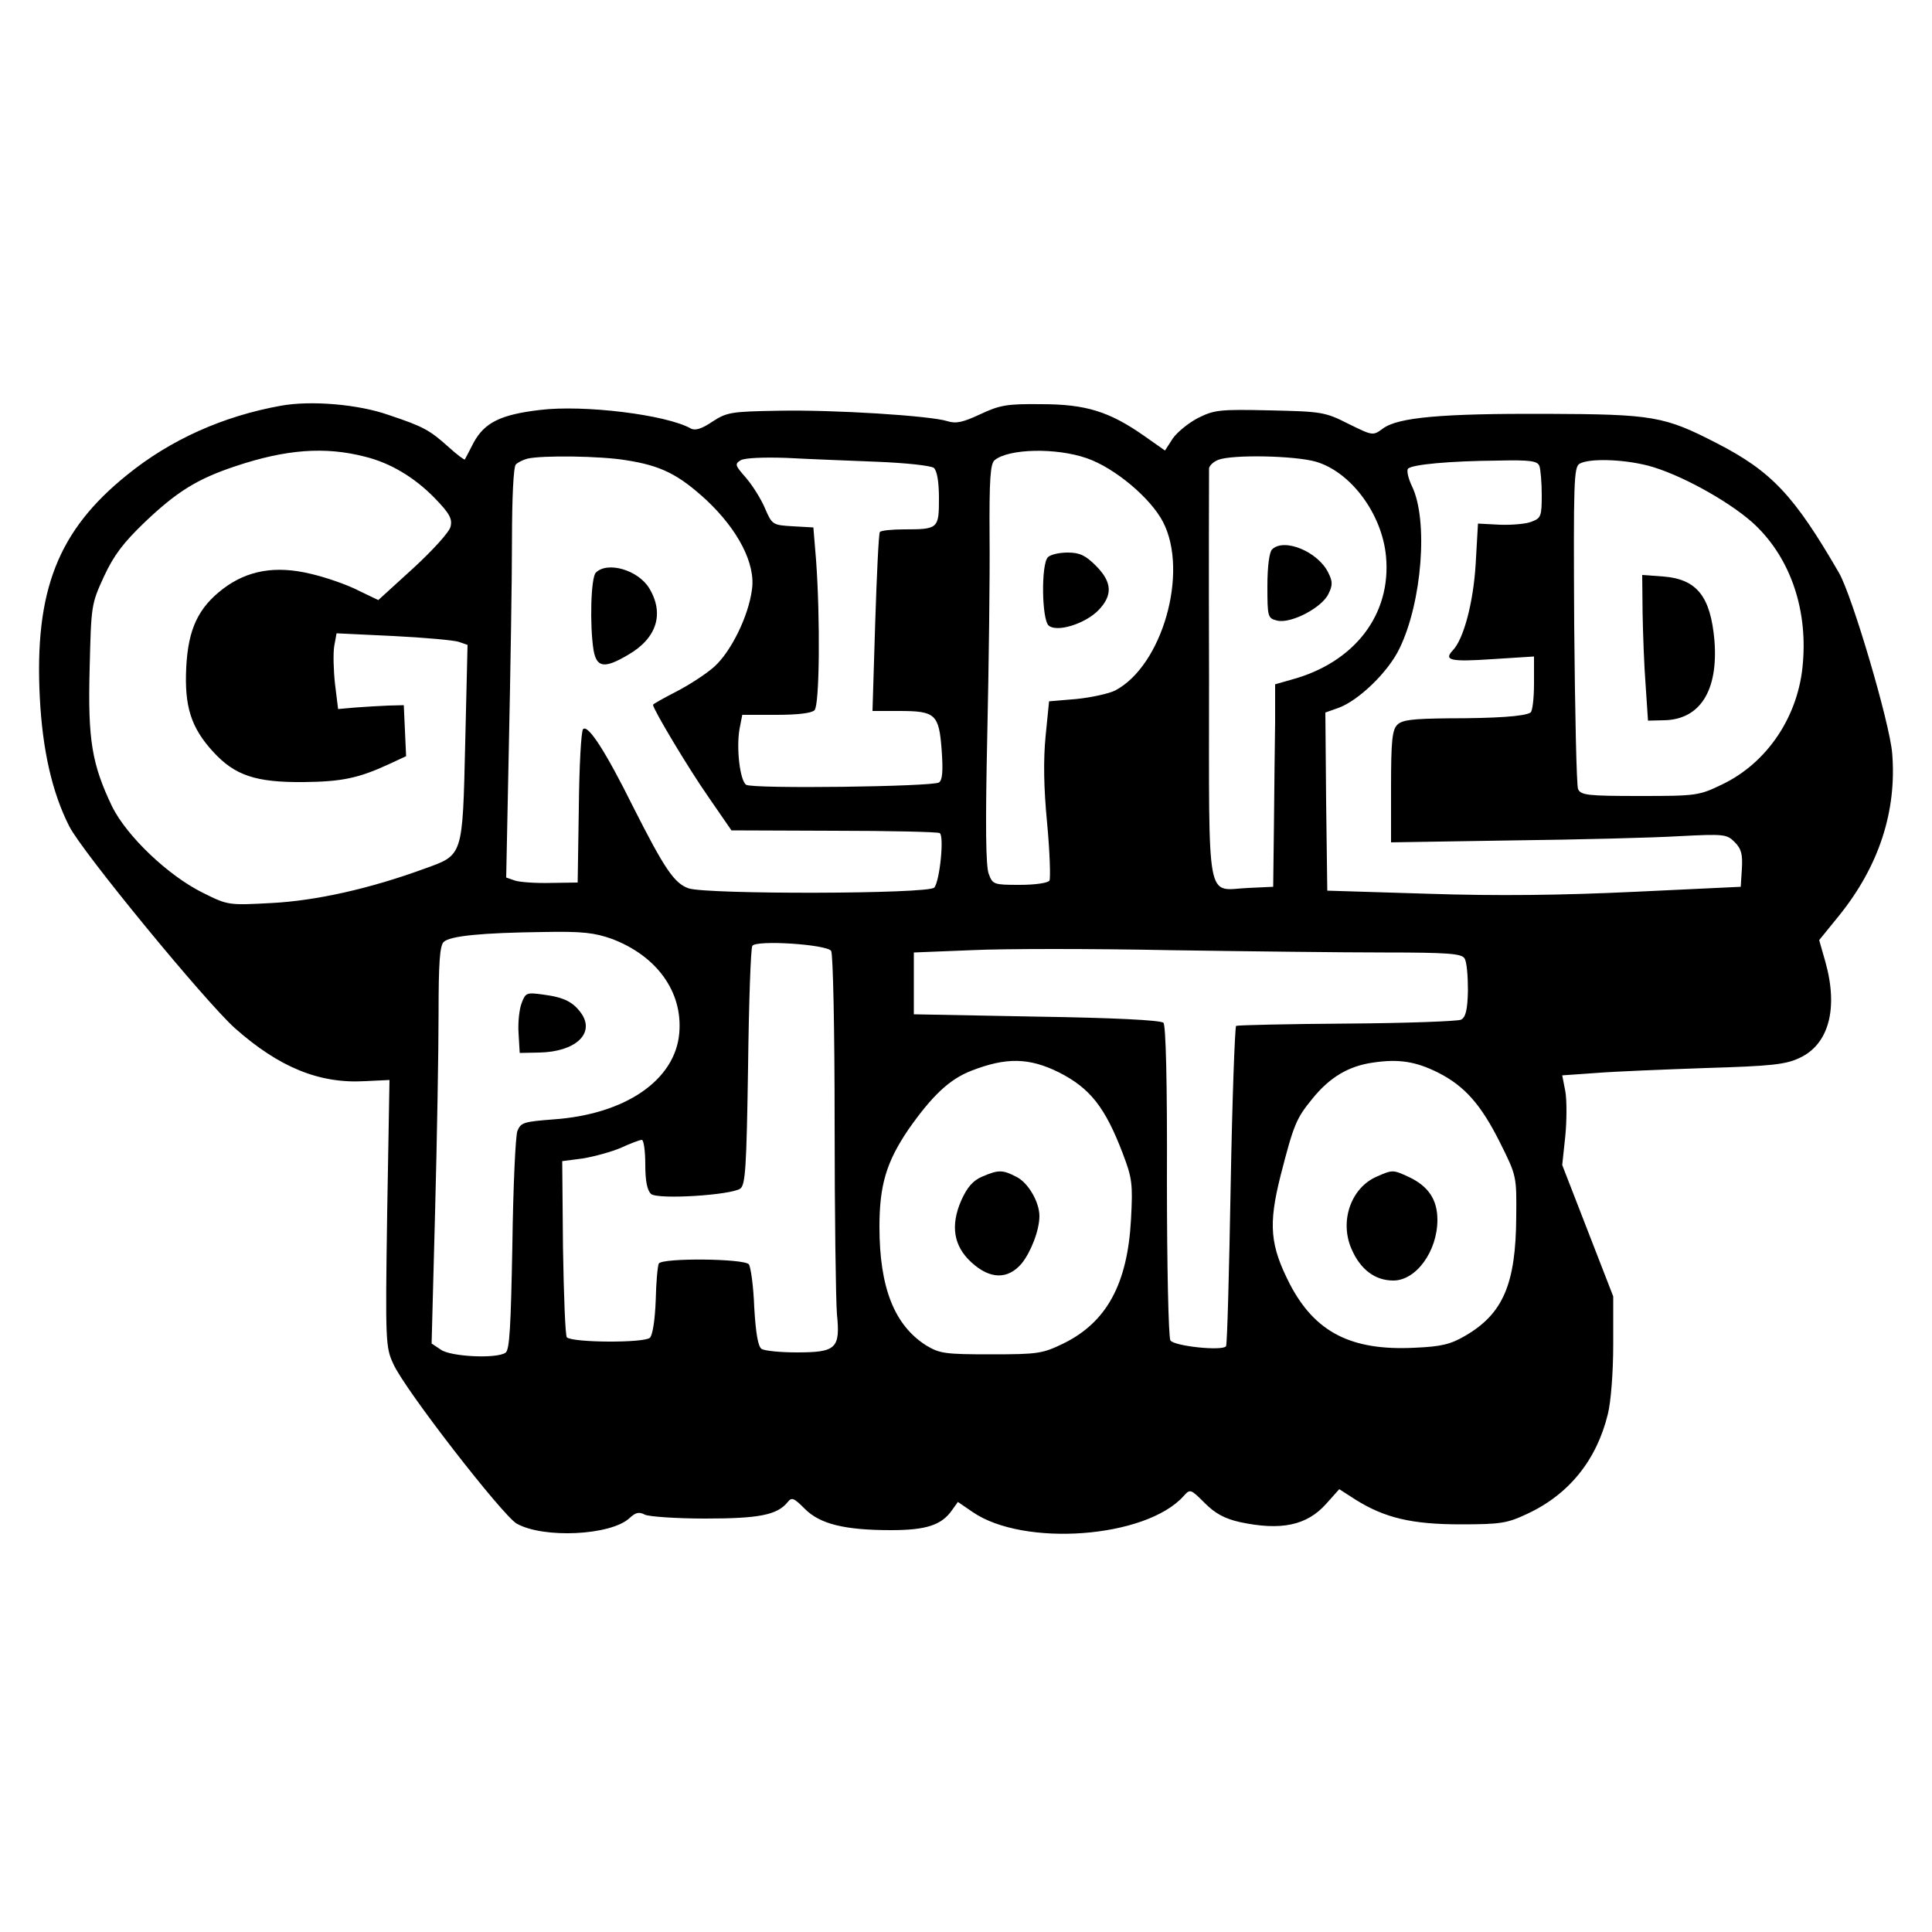
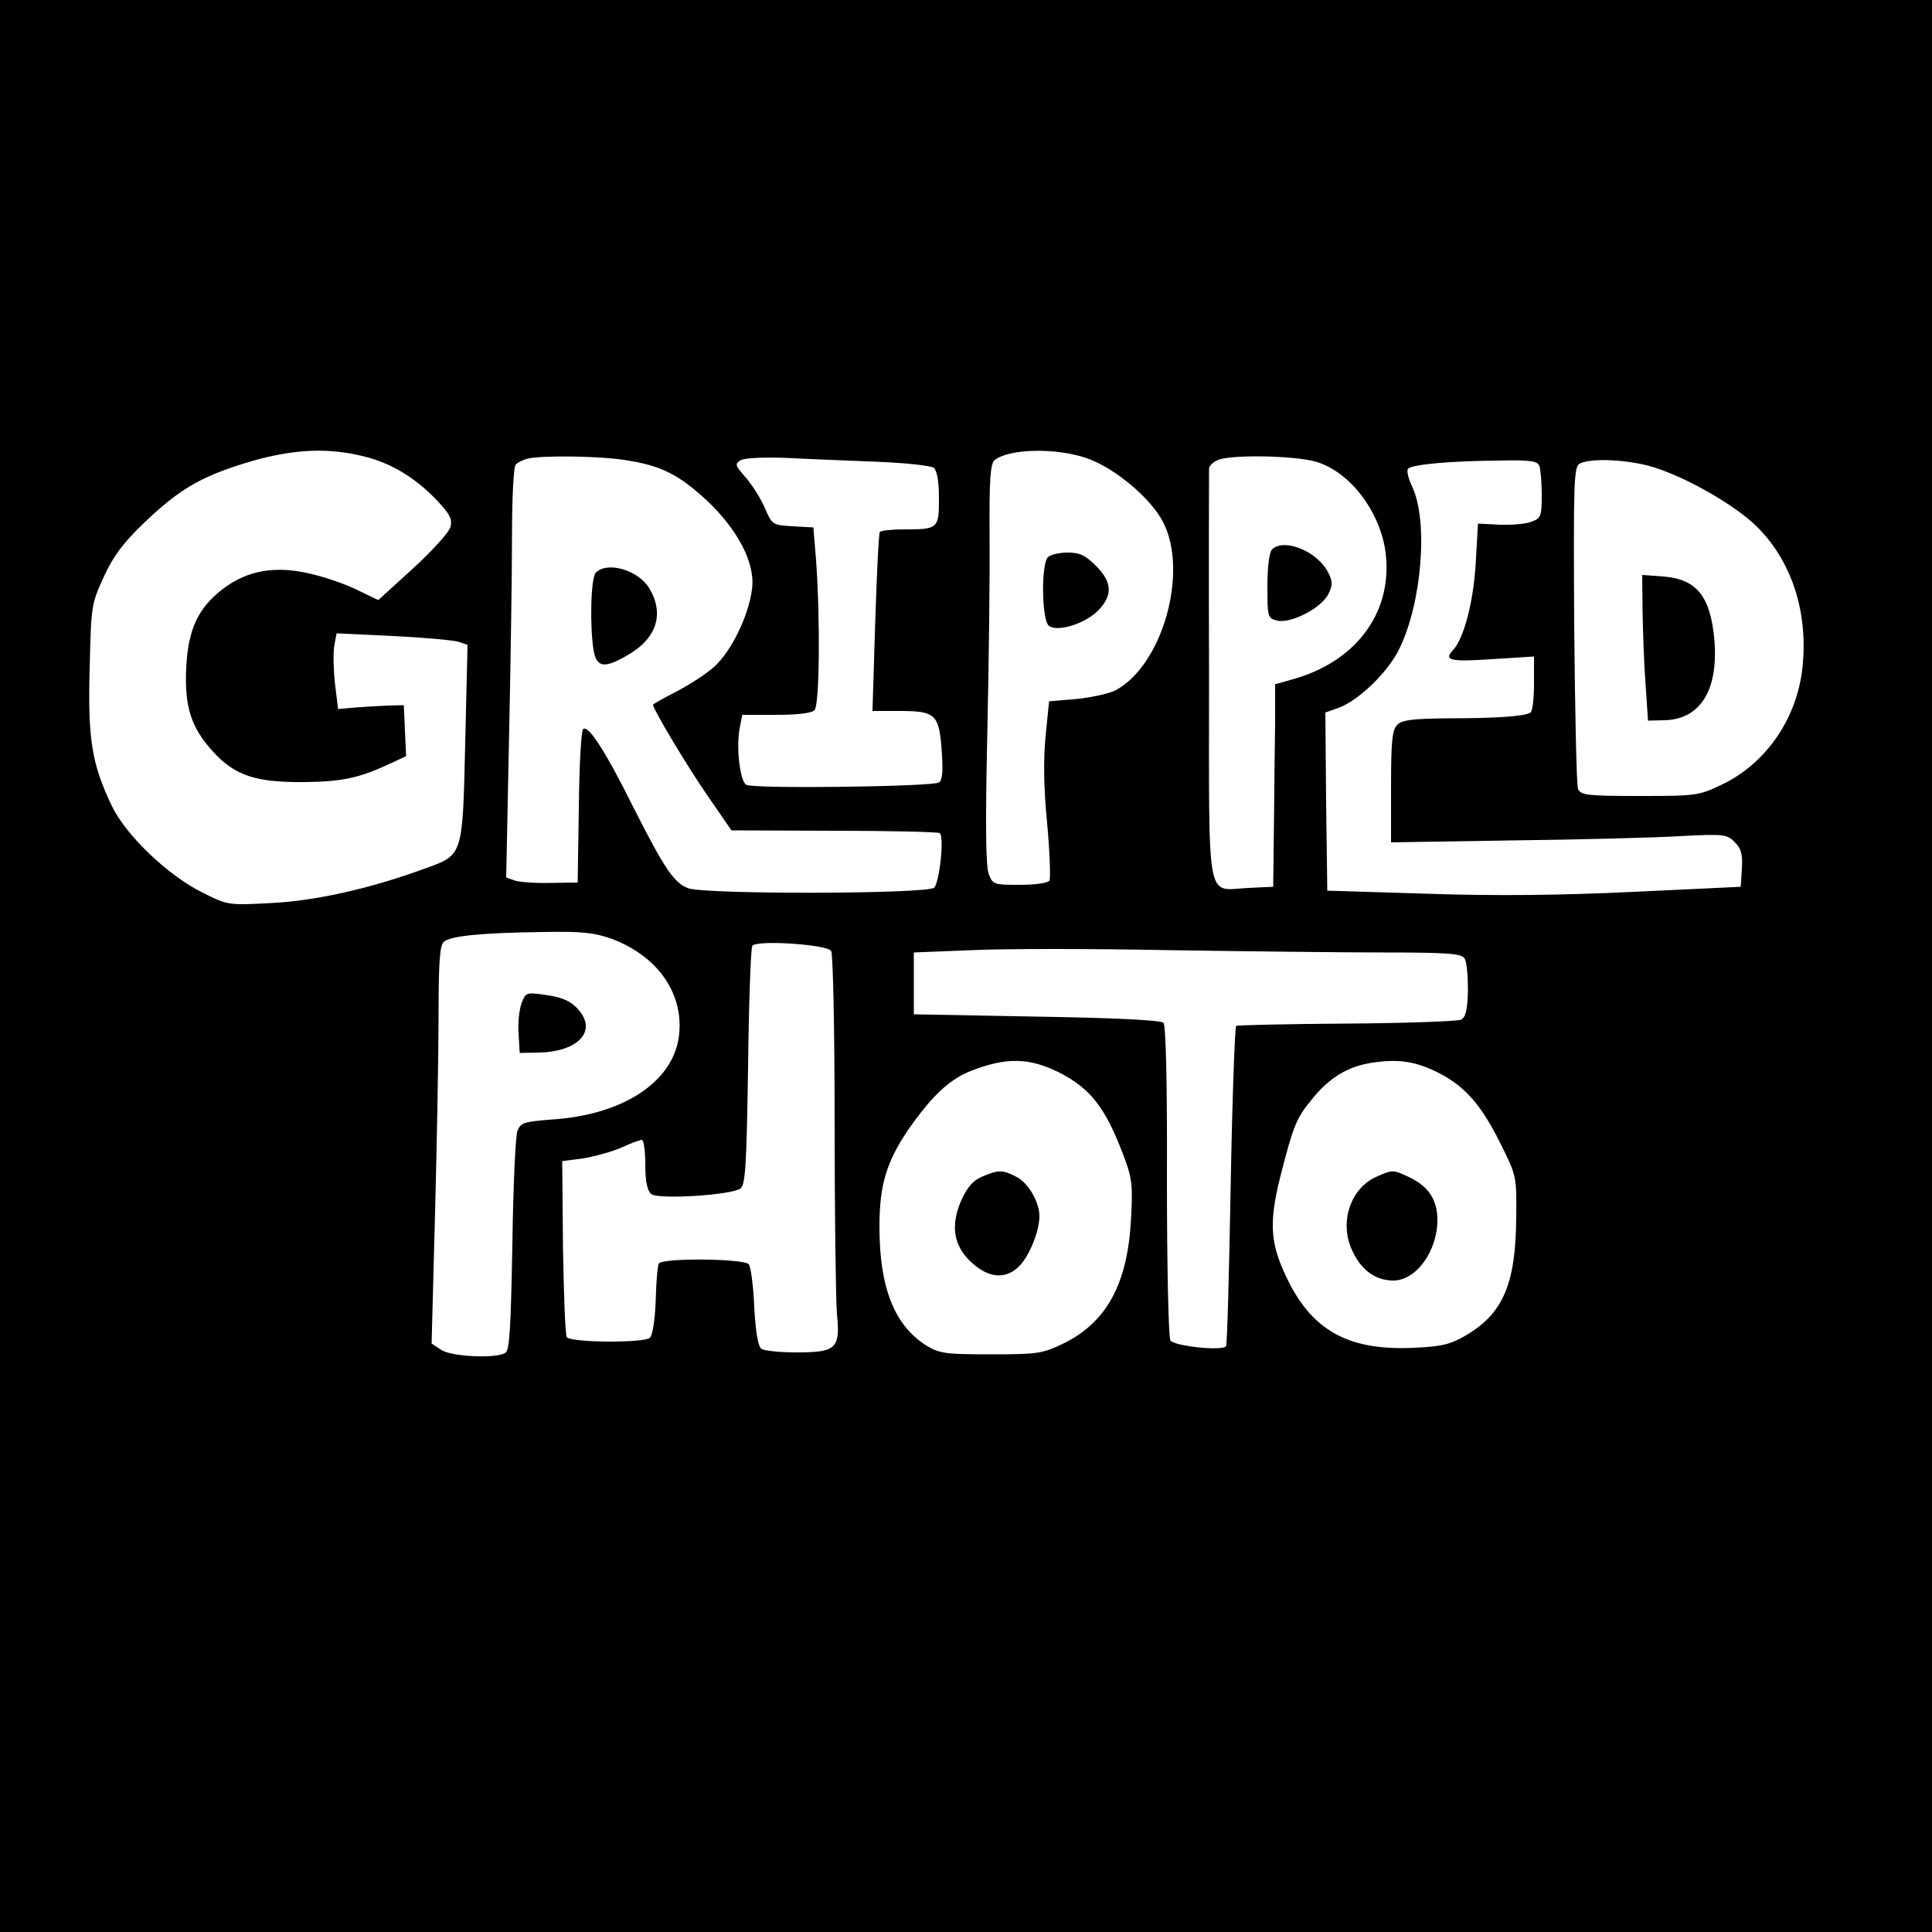
<svg xmlns="http://www.w3.org/2000/svg" version="1.0" width="500pt" height="500pt" viewBox="0 0 500 500" preserveAspectRatio="xMidYMid meet">
  <g transform="translate(0,500) scale(0.1,-0.1)" fill="#000000" stroke="none">
-     <path d="M727 3950 c-150 -27 -286 -88 -398 -179 -179 -144 -240 -299 -226 -576 7 -137 32 -246 76 -333 33 -66 353 -455 429 -523 114 -101 218 -144 337 -137 l63 3 -6 -345 c-5 -334 -4 -347 16 -390 30 -67 282 -391 319 -413 69 -39 243 -31 292 14 16 15 25 17 40 9 11 -5 81 -10 156 -10 138 0 186 9 213 42 11 14 16 12 45 -17 39 -39 102 -55 223 -55 91 0 131 13 158 52 l15 21 38 -26 c132 -91 448 -68 546 41 17 19 18 19 55 -18 27 -27 51 -40 90 -49 107 -23 174 -9 224 47 l34 38 42 -27 c75 -47 145 -64 272 -64 104 0 121 3 172 27 108 50 180 139 209 258 8 31 14 109 14 180 l0 125 -66 170 -66 170 8 75 c4 41 4 94 0 116 l-8 41 86 6 c47 4 176 9 286 13 169 5 206 9 242 26 76 35 101 128 67 249 l-16 56 52 64 c103 128 149 270 137 419 -6 78 -104 410 -138 468 -116 200 -174 262 -316 335 -136 70 -164 75 -441 76 -271 1 -384 -9 -423 -38 -26 -19 -26 -19 -89 12 -61 31 -70 32 -205 35 -130 3 -143 1 -185 -20 -25 -13 -54 -37 -65 -53 l-20 -31 -54 38 c-90 63 -151 82 -266 82 -88 1 -107 -2 -158 -26 -45 -21 -63 -25 -85 -18 -43 14 -294 30 -438 27 -122 -2 -133 -4 -170 -28 -28 -19 -45 -24 -56 -18 -64 36 -278 62 -391 48 -102 -12 -143 -33 -171 -84 -11 -22 -22 -42 -23 -44 -1 -2 -20 12 -42 32 -49 44 -65 53 -155 83 -79 28 -202 38 -279 24z m218 -132 c65 -16 127 -53 179 -106 40 -41 47 -55 42 -75 -3 -14 -47 -62 -97 -108 l-90 -82 -52 25 c-29 15 -84 34 -123 43 -91 22 -164 9 -227 -39 -64 -49 -90 -104 -95 -203 -5 -101 12 -156 70 -219 56 -61 110 -79 233 -78 100 1 143 10 223 47 l43 20 -3 66 -3 66 -40 -1 c-22 -1 -60 -3 -85 -5 l-45 -4 -8 65 c-4 36 -5 80 -2 98 l6 33 147 -7 c81 -4 157 -11 169 -15 l23 -8 -6 -253 c-7 -296 -5 -290 -105 -326 -142 -52 -281 -83 -396 -89 -111 -6 -113 -6 -177 26 -90 44 -198 147 -236 224 -52 109 -63 171 -58 357 4 163 4 166 37 238 26 56 51 88 105 140 84 80 137 113 237 146 129 43 230 51 334 24z m1868 -4 c72 -25 165 -103 197 -165 67 -130 -2 -372 -124 -436 -16 -8 -61 -18 -100 -22 l-71 -6 -9 -90 c-6 -62 -5 -133 4 -226 7 -75 9 -142 6 -148 -4 -6 -36 -11 -77 -11 -67 0 -70 1 -80 28 -8 19 -9 128 -4 357 4 182 7 414 6 516 -1 148 2 189 13 198 36 30 159 33 239 5z m-1193 -5 c91 -14 136 -37 208 -103 82 -77 128 -165 118 -232 -9 -69 -54 -160 -97 -199 -21 -19 -66 -48 -99 -65 -33 -17 -60 -32 -60 -34 0 -11 90 -162 143 -238 l60 -87 265 -1 c145 0 269 -3 274 -6 12 -8 0 -124 -14 -141 -14 -17 -589 -18 -636 -2 -37 13 -62 50 -143 210 -71 143 -117 215 -130 202 -5 -5 -10 -96 -11 -203 l-3 -194 -70 -1 c-38 -1 -80 2 -92 6 l-23 8 7 343 c4 189 8 427 8 530 0 111 4 191 10 196 6 6 19 12 30 15 38 9 190 7 255 -4z m649 -4 c76 -3 140 -10 148 -16 8 -8 13 -35 13 -79 0 -78 -2 -80 -90 -80 -32 0 -61 -3 -63 -7 -3 -5 -8 -110 -12 -235 l-7 -228 69 0 c94 0 103 -8 110 -101 4 -55 2 -78 -7 -84 -17 -11 -482 -17 -499 -6 -16 11 -26 95 -17 145 l7 36 87 0 c55 0 92 4 100 12 13 13 15 236 4 388 l-7 85 -53 3 c-52 3 -54 4 -72 46 -10 24 -32 59 -49 79 -29 33 -30 36 -14 46 11 6 59 8 118 6 55 -3 160 -7 234 -10z m1137 0 c91 -27 171 -136 181 -245 14 -151 -82 -275 -245 -319 l-42 -12 0 -97 c-1 -53 -2 -171 -3 -262 l-2 -165 -65 -3 c-110 -5 -101 -56 -101 548 -1 289 0 531 0 538 1 7 11 17 24 22 36 14 198 11 253 -5z m578 -11 c3 -9 6 -42 6 -75 0 -55 -2 -60 -26 -69 -14 -6 -51 -9 -82 -8 l-57 3 -6 -105 c-6 -99 -31 -195 -60 -224 -23 -25 -4 -29 101 -22 l110 7 0 -70 c0 -38 -4 -72 -9 -75 -15 -10 -90 -15 -213 -15 -92 -1 -120 -4 -132 -17 -13 -13 -16 -42 -16 -160 l0 -144 313 5 c171 2 367 7 433 11 116 6 123 5 143 -15 18 -18 21 -32 19 -69 l-3 -47 -275 -13 c-191 -9 -354 -11 -535 -5 l-260 8 -3 230 -2 231 34 12 c52 19 129 93 158 154 58 119 75 332 32 420 -10 21 -14 41 -10 45 10 11 109 20 232 21 85 2 103 -1 108 -14z m281 1 c80 -21 204 -89 269 -146 95 -85 144 -218 132 -363 -10 -138 -92 -261 -211 -317 -58 -28 -66 -29 -211 -29 -135 0 -153 2 -160 18 -4 9 -8 200 -10 424 -2 372 -1 409 14 418 25 14 110 12 177 -5z m-2681 -1225 c116 -44 183 -137 174 -243 -10 -122 -139 -211 -326 -224 -77 -6 -84 -8 -93 -30 -5 -13 -11 -146 -13 -295 -4 -211 -7 -273 -18 -279 -24 -16 -142 -10 -167 8 l-24 16 9 341 c5 188 9 418 9 513 0 128 3 175 13 185 16 16 99 24 259 26 101 2 132 -2 177 -18z m567 -31 c5 -8 9 -207 9 -444 0 -236 3 -459 6 -496 9 -89 -2 -99 -104 -99 -42 0 -83 4 -91 9 -9 6 -15 39 -19 107 -2 55 -9 105 -14 112 -13 15 -224 17 -233 2 -3 -5 -7 -48 -8 -95 -2 -52 -8 -90 -15 -97 -14 -14 -200 -13 -215 1 -4 4 -8 108 -10 232 l-2 224 54 7 c29 5 74 17 99 28 24 11 48 20 53 20 5 0 9 -29 9 -64 0 -43 5 -67 15 -76 18 -15 207 -3 231 14 13 10 16 53 20 315 2 167 7 308 11 313 9 16 193 4 204 -13z m1432 -4 c165 0 199 -3 207 -15 6 -8 9 -46 9 -83 -1 -51 -6 -70 -18 -76 -9 -4 -142 -9 -295 -10 -154 -1 -283 -4 -287 -6 -3 -3 -10 -188 -14 -412 -4 -225 -9 -412 -12 -417 -9 -13 -134 0 -144 15 -5 8 -9 194 -9 413 1 260 -3 403 -9 409 -7 7 -132 13 -328 16 l-318 6 0 80 0 80 150 6 c83 4 312 4 510 0 198 -3 449 -6 558 -6z m-843 -310 c81 -41 120 -90 166 -211 24 -63 26 -78 21 -170 -9 -167 -63 -266 -175 -321 -54 -26 -65 -28 -187 -28 -119 0 -133 2 -168 23 -82 52 -121 149 -121 307 0 108 18 168 75 252 61 87 106 130 163 152 90 35 149 34 226 -4z m982 -1 c69 -35 111 -83 160 -181 43 -86 43 -87 42 -192 -1 -174 -34 -251 -132 -308 -38 -22 -61 -28 -132 -31 -163 -8 -257 40 -322 165 -51 100 -56 153 -24 280 34 133 41 149 82 199 45 56 94 85 157 94 67 10 111 3 169 -26z" />
+     <path d="M0 2500 l0 -2500 2500 0 2500 0 0 2500 0 2500 -2500 0 -2500 0 0 -2500z m945 1318 c65 -16 127 -53 179 -106 40 -41 47 -55 42 -75 -3 -14 -47 -62 -97 -108 l-90 -82 -52 25 c-29 15 -84 34 -123 43 -91 22 -164 9 -227 -39 -64 -49 -90 -104 -95 -203 -5 -101 12 -156 70 -219 56 -61 110 -79 233 -78 100 1 143 10 223 47 l43 20 -3 66 -3 66 -40 -1 c-22 -1 -60 -3 -85 -5 l-45 -4 -8 65 c-4 36 -5 80 -2 98 l6 33 147 -7 c81 -4 157 -11 169 -15 l23 -8 -6 -253 c-7 -296 -5 -290 -105 -326 -142 -52 -281 -83 -396 -89 -111 -6 -113 -6 -177 26 -90 44 -198 147 -236 224 -52 109 -63 171 -58 357 4 163 4 166 37 238 26 56 51 88 105 140 84 80 137 113 237 146 129 43 230 51 334 24z m1868 -4 c72 -25 165 -103 197 -165 67 -130 -2 -372 -124 -436 -16 -8 -61 -18 -100 -22 l-71 -6 -9 -90 c-6 -62 -5 -133 4 -226 7 -75 9 -142 6 -148 -4 -6 -36 -11 -77 -11 -67 0 -70 1 -80 28 -8 19 -9 128 -4 357 4 182 7 414 6 516 -1 148 2 189 13 198 36 30 159 33 239 5z m-1193 -5 c91 -14 136 -37 208 -103 82 -77 128 -165 118 -232 -9 -69 -54 -160 -97 -199 -21 -19 -66 -48 -99 -65 -33 -17 -60 -32 -60 -34 0 -11 90 -162 143 -238 l60 -87 265 -1 c145 0 269 -3 274 -6 12 -8 0 -124 -14 -141 -14 -17 -589 -18 -636 -2 -37 13 -62 50 -143 210 -71 143 -117 215 -130 202 -5 -5 -10 -96 -11 -203 l-3 -194 -70 -1 c-38 -1 -80 2 -92 6 l-23 8 7 343 c4 189 8 427 8 530 0 111 4 191 10 196 6 6 19 12 30 15 38 9 190 7 255 -4z m649 -4 c76 -3 140 -10 148 -16 8 -8 13 -35 13 -79 0 -78 -2 -80 -90 -80 -32 0 -61 -3 -63 -7 -3 -5 -8 -110 -12 -235 l-7 -228 69 0 c94 0 103 -8 110 -101 4 -55 2 -78 -7 -84 -17 -11 -482 -17 -499 -6 -16 11 -26 95 -17 145 l7 36 87 0 c55 0 92 4 100 12 13 13 15 236 4 388 l-7 85 -53 3 c-52 3 -54 4 -72 46 -10 24 -32 59 -49 79 -29 33 -30 36 -14 46 11 6 59 8 118 6 55 -3 160 -7 234 -10z m1137 0 c91 -27 171 -136 181 -245 14 -151 -82 -275 -245 -319 l-42 -12 0 -97 c-1 -53 -2 -171 -3 -262 l-2 -165 -65 -3 c-110 -5 -101 -56 -101 548 -1 289 0 531 0 538 1 7 11 17 24 22 36 14 198 11 253 -5z m578 -11 c3 -9 6 -42 6 -75 0 -55 -2 -60 -26 -69 -14 -6 -51 -9 -82 -8 l-57 3 -6 -105 c-6 -99 -31 -195 -60 -224 -23 -25 -4 -29 101 -22 l110 7 0 -70 c0 -38 -4 -72 -9 -75 -15 -10 -90 -15 -213 -15 -92 -1 -120 -4 -132 -17 -13 -13 -16 -42 -16 -160 l0 -144 313 5 c171 2 367 7 433 11 116 6 123 5 143 -15 18 -18 21 -32 19 -69 l-3 -47 -275 -13 c-191 -9 -354 -11 -535 -5 l-260 8 -3 230 -2 231 34 12 c52 19 129 93 158 154 58 119 75 332 32 420 -10 21 -14 41 -10 45 10 11 109 20 232 21 85 2 103 -1 108 -14z m281 1 c80 -21 204 -89 269 -146 95 -85 144 -218 132 -363 -10 -138 -92 -261 -211 -317 -58 -28 -66 -29 -211 -29 -135 0 -153 2 -160 18 -4 9 -8 200 -10 424 -2 372 -1 409 14 418 25 14 110 12 177 -5z m-2681 -1225 c116 -44 183 -137 174 -243 -10 -122 -139 -211 -326 -224 -77 -6 -84 -8 -93 -30 -5 -13 -11 -146 -13 -295 -4 -211 -7 -273 -18 -279 -24 -16 -142 -10 -167 8 l-24 16 9 341 c5 188 9 418 9 513 0 128 3 175 13 185 16 16 99 24 259 26 101 2 132 -2 177 -18z m567 -31 c5 -8 9 -207 9 -444 0 -236 3 -459 6 -496 9 -89 -2 -99 -104 -99 -42 0 -83 4 -91 9 -9 6 -15 39 -19 107 -2 55 -9 105 -14 112 -13 15 -224 17 -233 2 -3 -5 -7 -48 -8 -95 -2 -52 -8 -90 -15 -97 -14 -14 -200 -13 -215 1 -4 4 -8 108 -10 232 l-2 224 54 7 c29 5 74 17 99 28 24 11 48 20 53 20 5 0 9 -29 9 -64 0 -43 5 -67 15 -76 18 -15 207 -3 231 14 13 10 16 53 20 315 2 167 7 308 11 313 9 16 193 4 204 -13z m1432 -4 c165 0 199 -3 207 -15 6 -8 9 -46 9 -83 -1 -51 -6 -70 -18 -76 -9 -4 -142 -9 -295 -10 -154 -1 -283 -4 -287 -6 -3 -3 -10 -188 -14 -412 -4 -225 -9 -412 -12 -417 -9 -13 -134 0 -144 15 -5 8 -9 194 -9 413 1 260 -3 403 -9 409 -7 7 -132 13 -328 16 l-318 6 0 80 0 80 150 6 c83 4 312 4 510 0 198 -3 449 -6 558 -6z m-843 -310 c81 -41 120 -90 166 -211 24 -63 26 -78 21 -170 -9 -167 -63 -266 -175 -321 -54 -26 -65 -28 -187 -28 -119 0 -133 2 -168 23 -82 52 -121 149 -121 307 0 108 18 168 75 252 61 87 106 130 163 152 90 35 149 34 226 -4z m982 -1 c69 -35 111 -83 160 -181 43 -86 43 -87 42 -192 -1 -174 -34 -251 -132 -308 -38 -22 -61 -28 -132 -31 -163 -8 -257 40 -322 165 -51 100 -56 153 -24 280 34 133 41 149 82 199 45 56 94 85 157 94 67 10 111 3 169 -26z" />
    <path d="M2712 3558 c-18 -18 -16 -162 2 -177 21 -18 93 4 128 39 38 39 37 73 -6 116 -27 27 -42 34 -73 34 -21 0 -44 -5 -51 -12z" />
    <path d="M1542 3518 c-13 -13 -16 -136 -6 -200 8 -46 28 -49 89 -13 75 43 95 107 55 173 -29 47 -108 70 -138 40z" />
    <path d="M3292 3578 c-7 -7 -12 -44 -12 -95 0 -80 1 -83 25 -89 35 -9 116 33 133 69 11 22 11 32 0 54 -26 55 -115 92 -146 61z" />
    <path d="M4251 3414 c1 -55 4 -139 8 -189 l6 -90 42 1 c93 2 140 77 130 206 -10 114 -45 159 -132 166 l-55 4 1 -98z" />
    <path d="M1350 2404 c-6 -15 -10 -51 -8 -78 l3 -51 51 1 c92 2 143 48 110 99 -21 31 -45 44 -100 51 -43 6 -46 5 -56 -22z" />
    <path d="M2542 1955 c-24 -10 -39 -28 -54 -61 -29 -66 -20 -119 26 -161 48 -44 94 -45 130 -3 24 30 46 86 46 123 0 36 -29 86 -59 101 -36 19 -47 19 -89 1z" />
    <path d="M3563 1955 c-67 -29 -97 -116 -65 -188 23 -53 61 -81 108 -81 59 0 114 76 114 157 0 52 -23 87 -74 111 -41 19 -42 19 -83 1z" />
  </g>
</svg>
